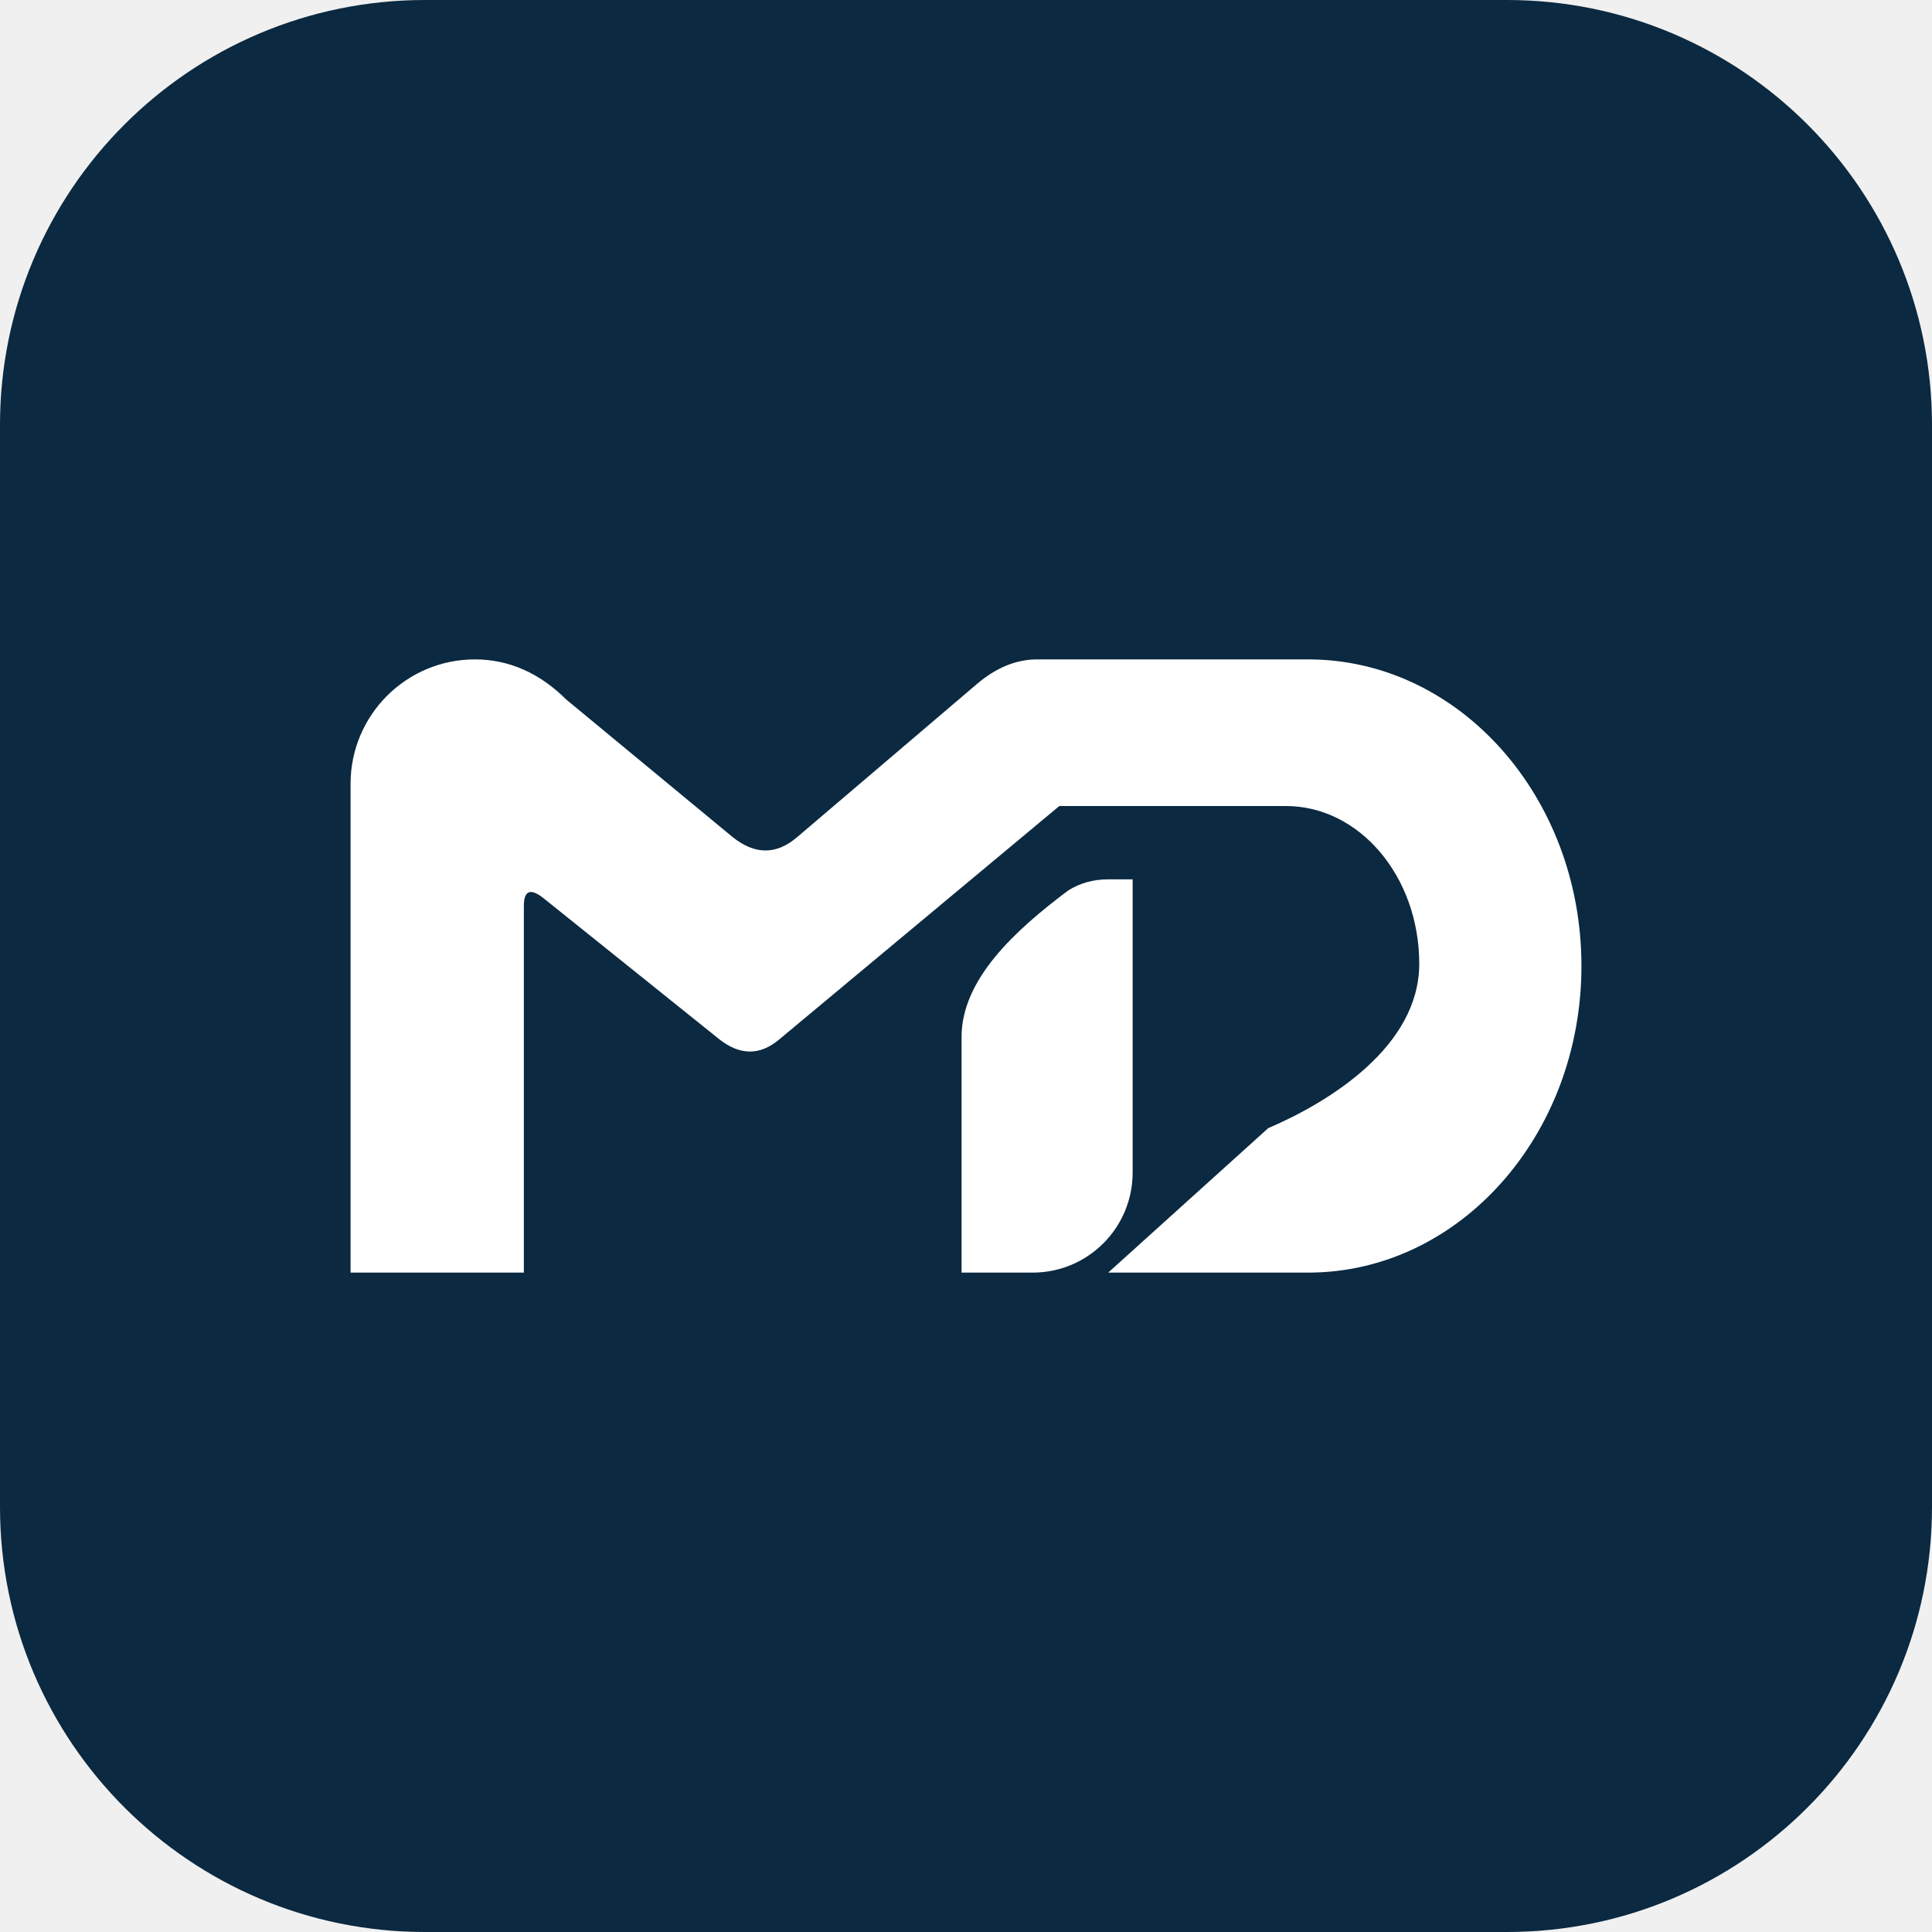
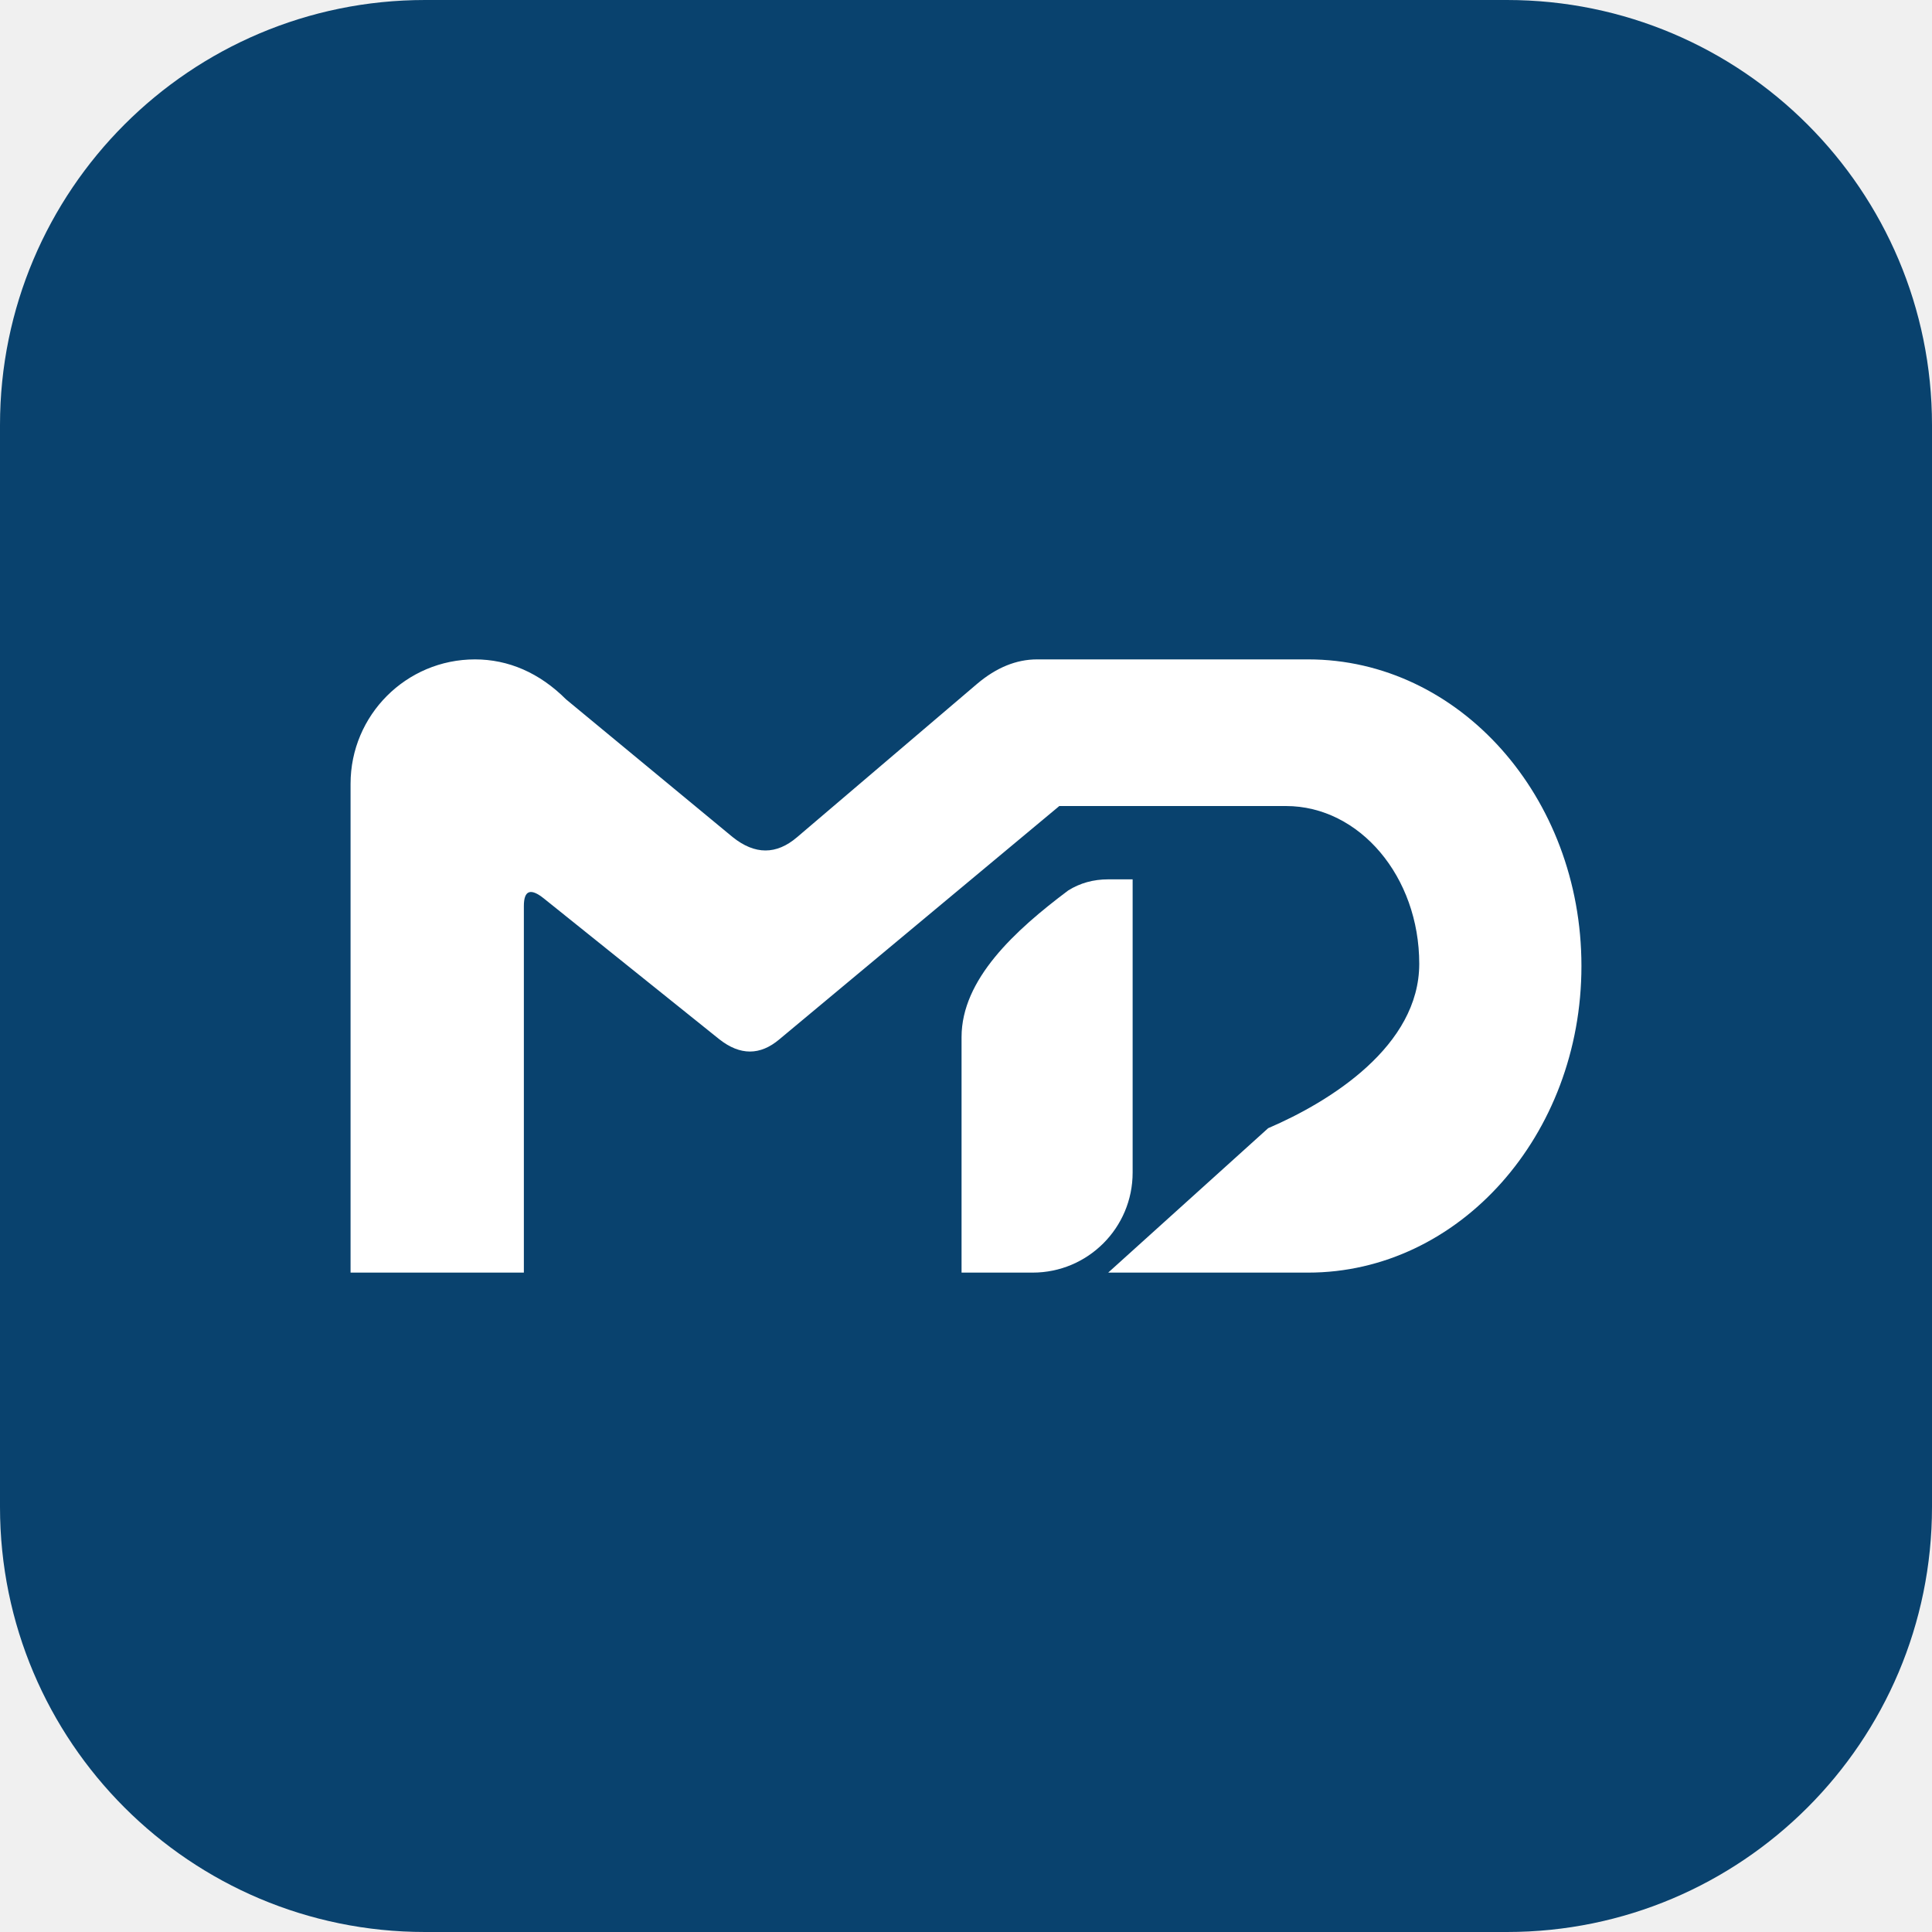
<svg xmlns="http://www.w3.org/2000/svg" viewBox="0 0 100 100">
-   <rect width="100" height="100" rx="22" fill="#0b2940" />
+   <rect width="100" height="100" rx="22" fill="#09426E" />
  <g transform="translate(50 50) scale(0.115) translate(-726 -524)" fill="#ffffff">
    <path d="M449 662V442A56 56 0 0 1 505 386C520 386 534 392 546 404L621 466Q636 478 650 466L731 397Q744 386 758 386H880A123 138 0 0 1 880 662H790L862 597C890 585 930 560 930 523A60 71 0 0 0 870 452H768L642 557Q629 568 615 557L536 493.6Q527 486.4 527 497V662H449Z" />
    <path d="M724 662H756A45 45 0 0 0 801 617V485H790Q780 485 772 490C748 508 724 530 724 556Z" />
  </g>
</svg>
